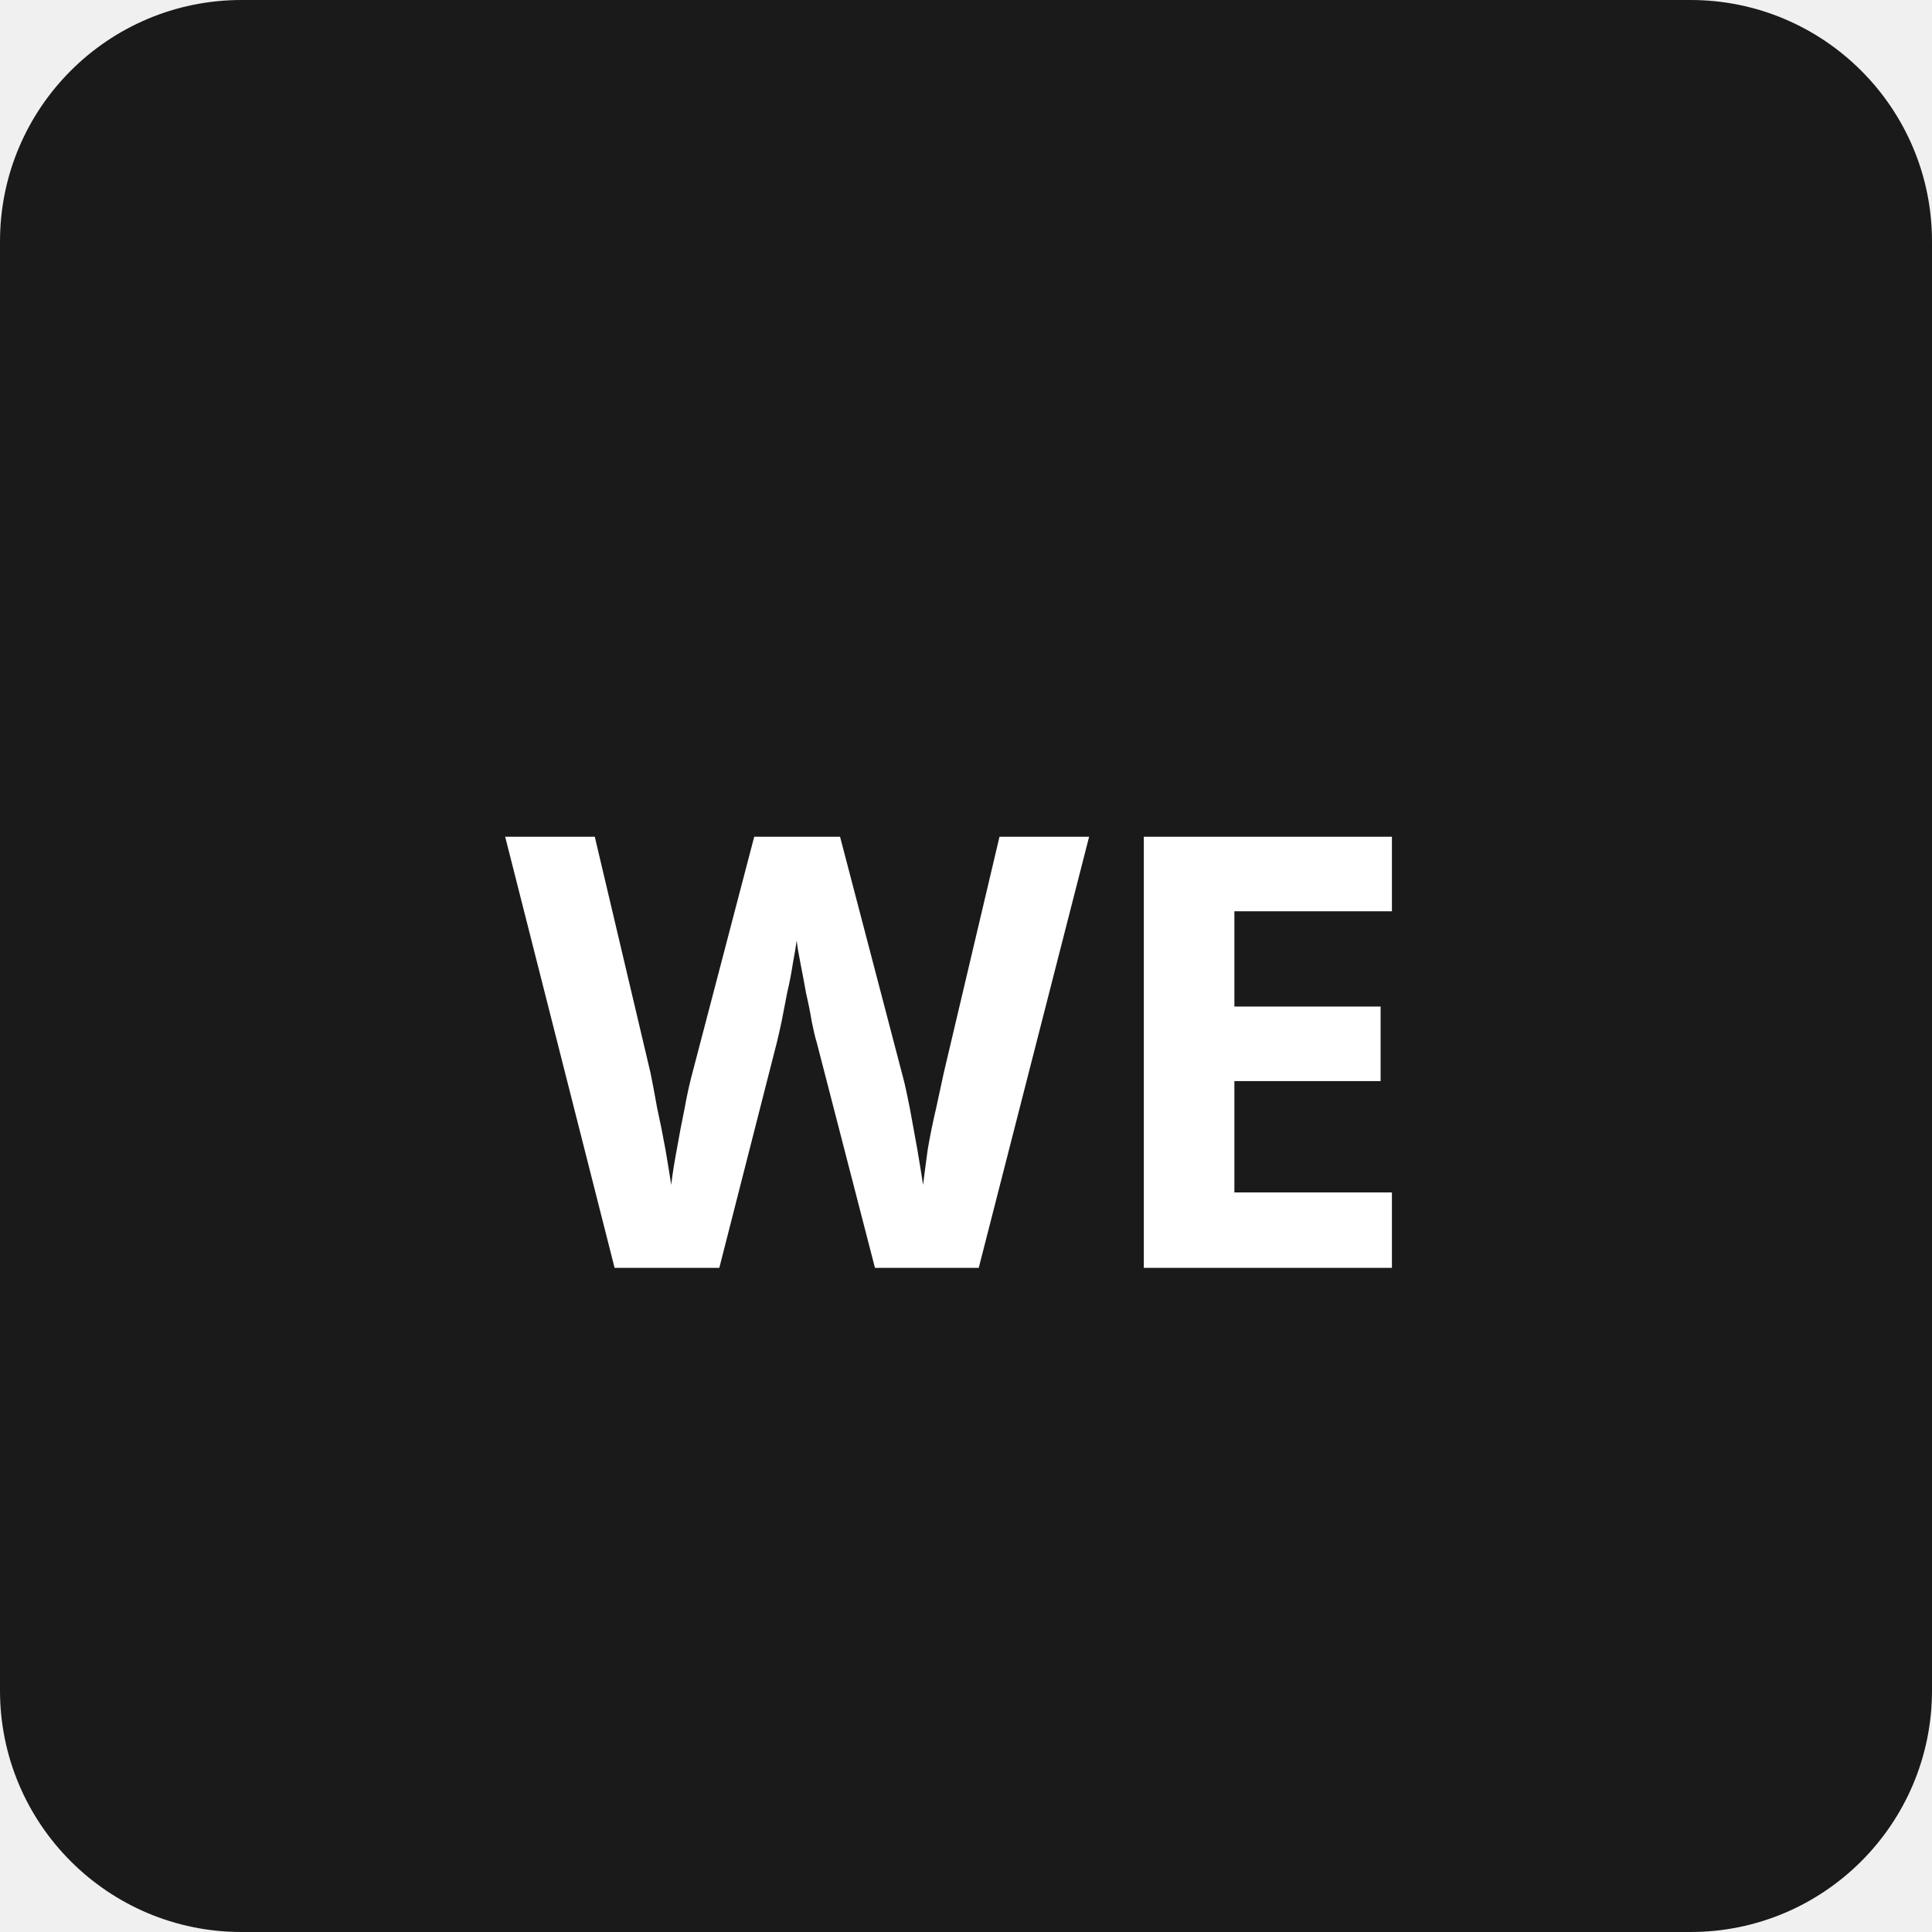
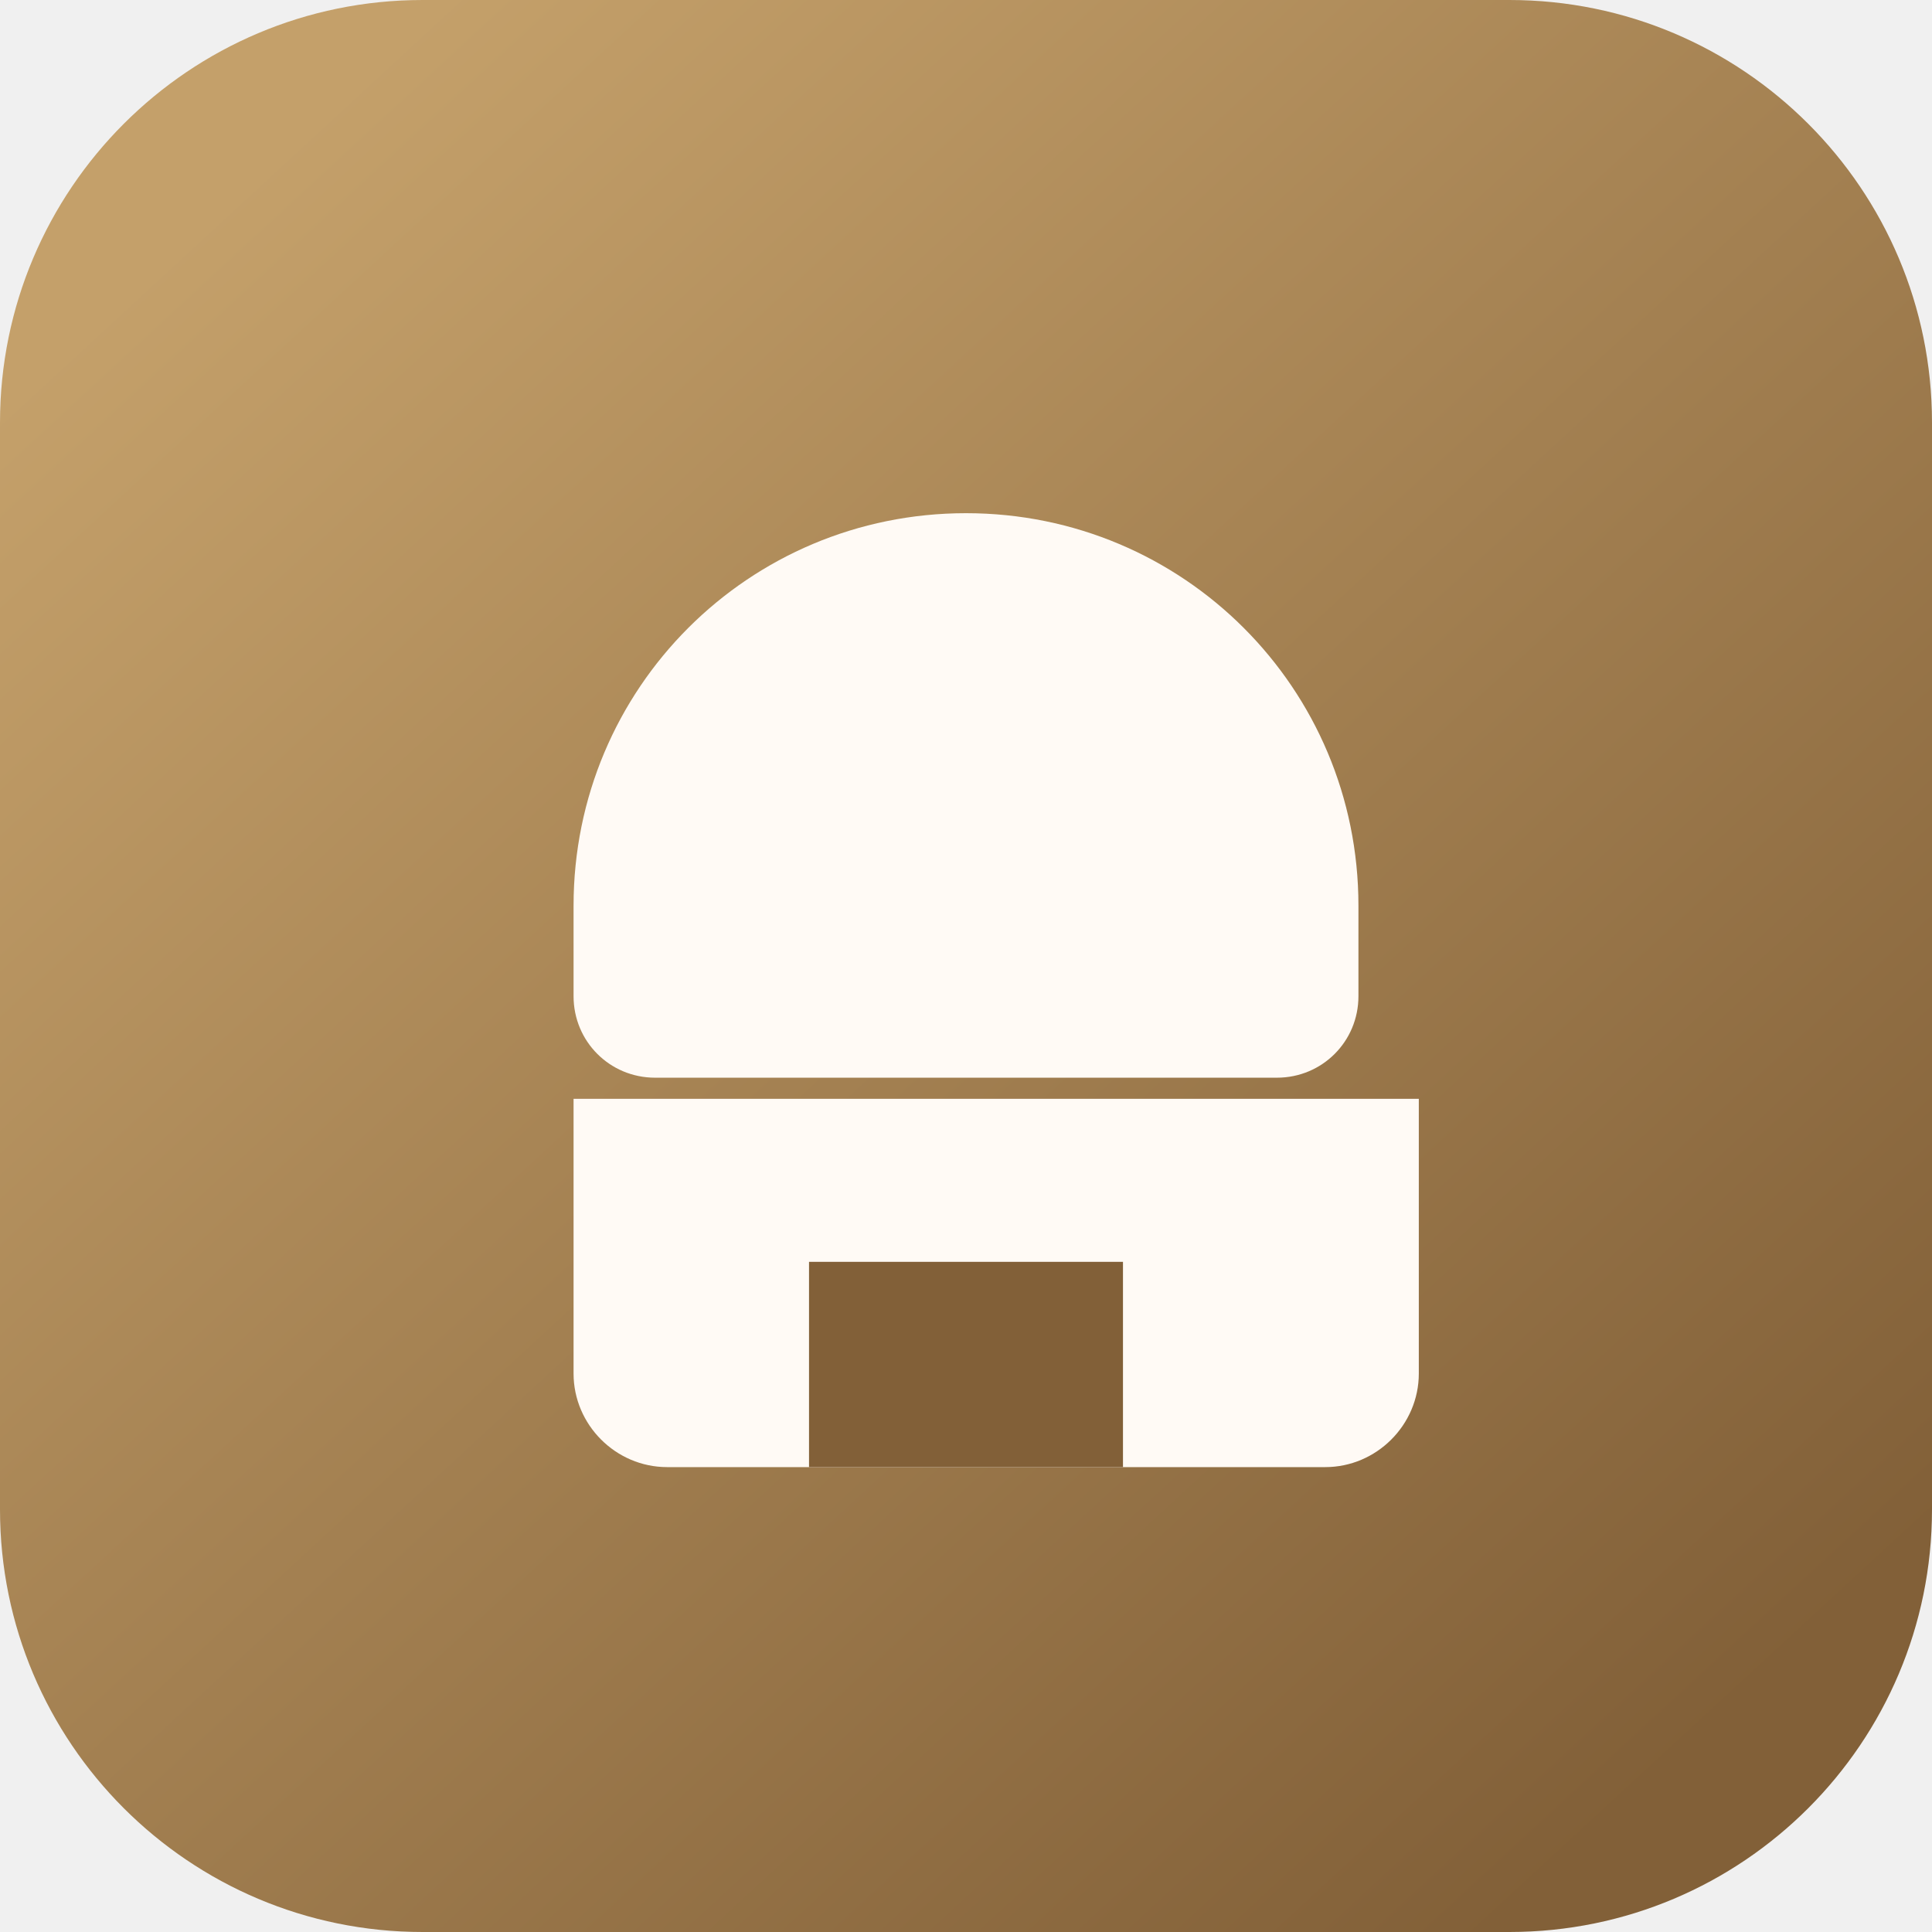
- <svg xmlns="http://www.w3.org/2000/svg" viewBox="0 0 32 32" fill="none">
-   <rect width="32" height="32" rx="4" fill="#1a1a1a" />
-   <text x="16" y="21" text-anchor="middle" fill="white" font-family="system-ui" font-size="10" font-weight="600">WE</text>
+ <svg xmlns="http://www.w3.org/2000/svg" viewBox="0 0 32 32" fill="none" role="img" aria-label="Diba Gallery">
+   <defs>
+     <linearGradient id="g" x1="4" y1="3" x2="28" y2="29" gradientUnits="userSpaceOnUse">
+       <stop stop-color="#c4a06a" />
+       <stop offset="1" stop-color="#826038" />
+     </linearGradient>
+   </defs>
+   <rect width="32" height="32" rx="7" fill="url(#g)" />
+   <g fill="#fffaf5">
+     <path d="M16 8.5c-3.6 0-6.5 2.9-6.5 6.5v1.5c0 .75.6 1.35 1.35 1.35h10.3c.75 0 1.35-.6 1.35-1.35V15c0-3.6-2.9-6.5-6.5-6.5Z" />
+     <path d="M9.5 18.2v4.55c0 .85.7 1.55 1.55 1.55h10.9c.85 0 1.55-.7 1.55-1.55V18.2H9.5Z" />
+     <path d="M13.4 20.9h5.2v3.4h-5.2v-3.4Z" fill="#826038" />
+   </g>
</svg>
